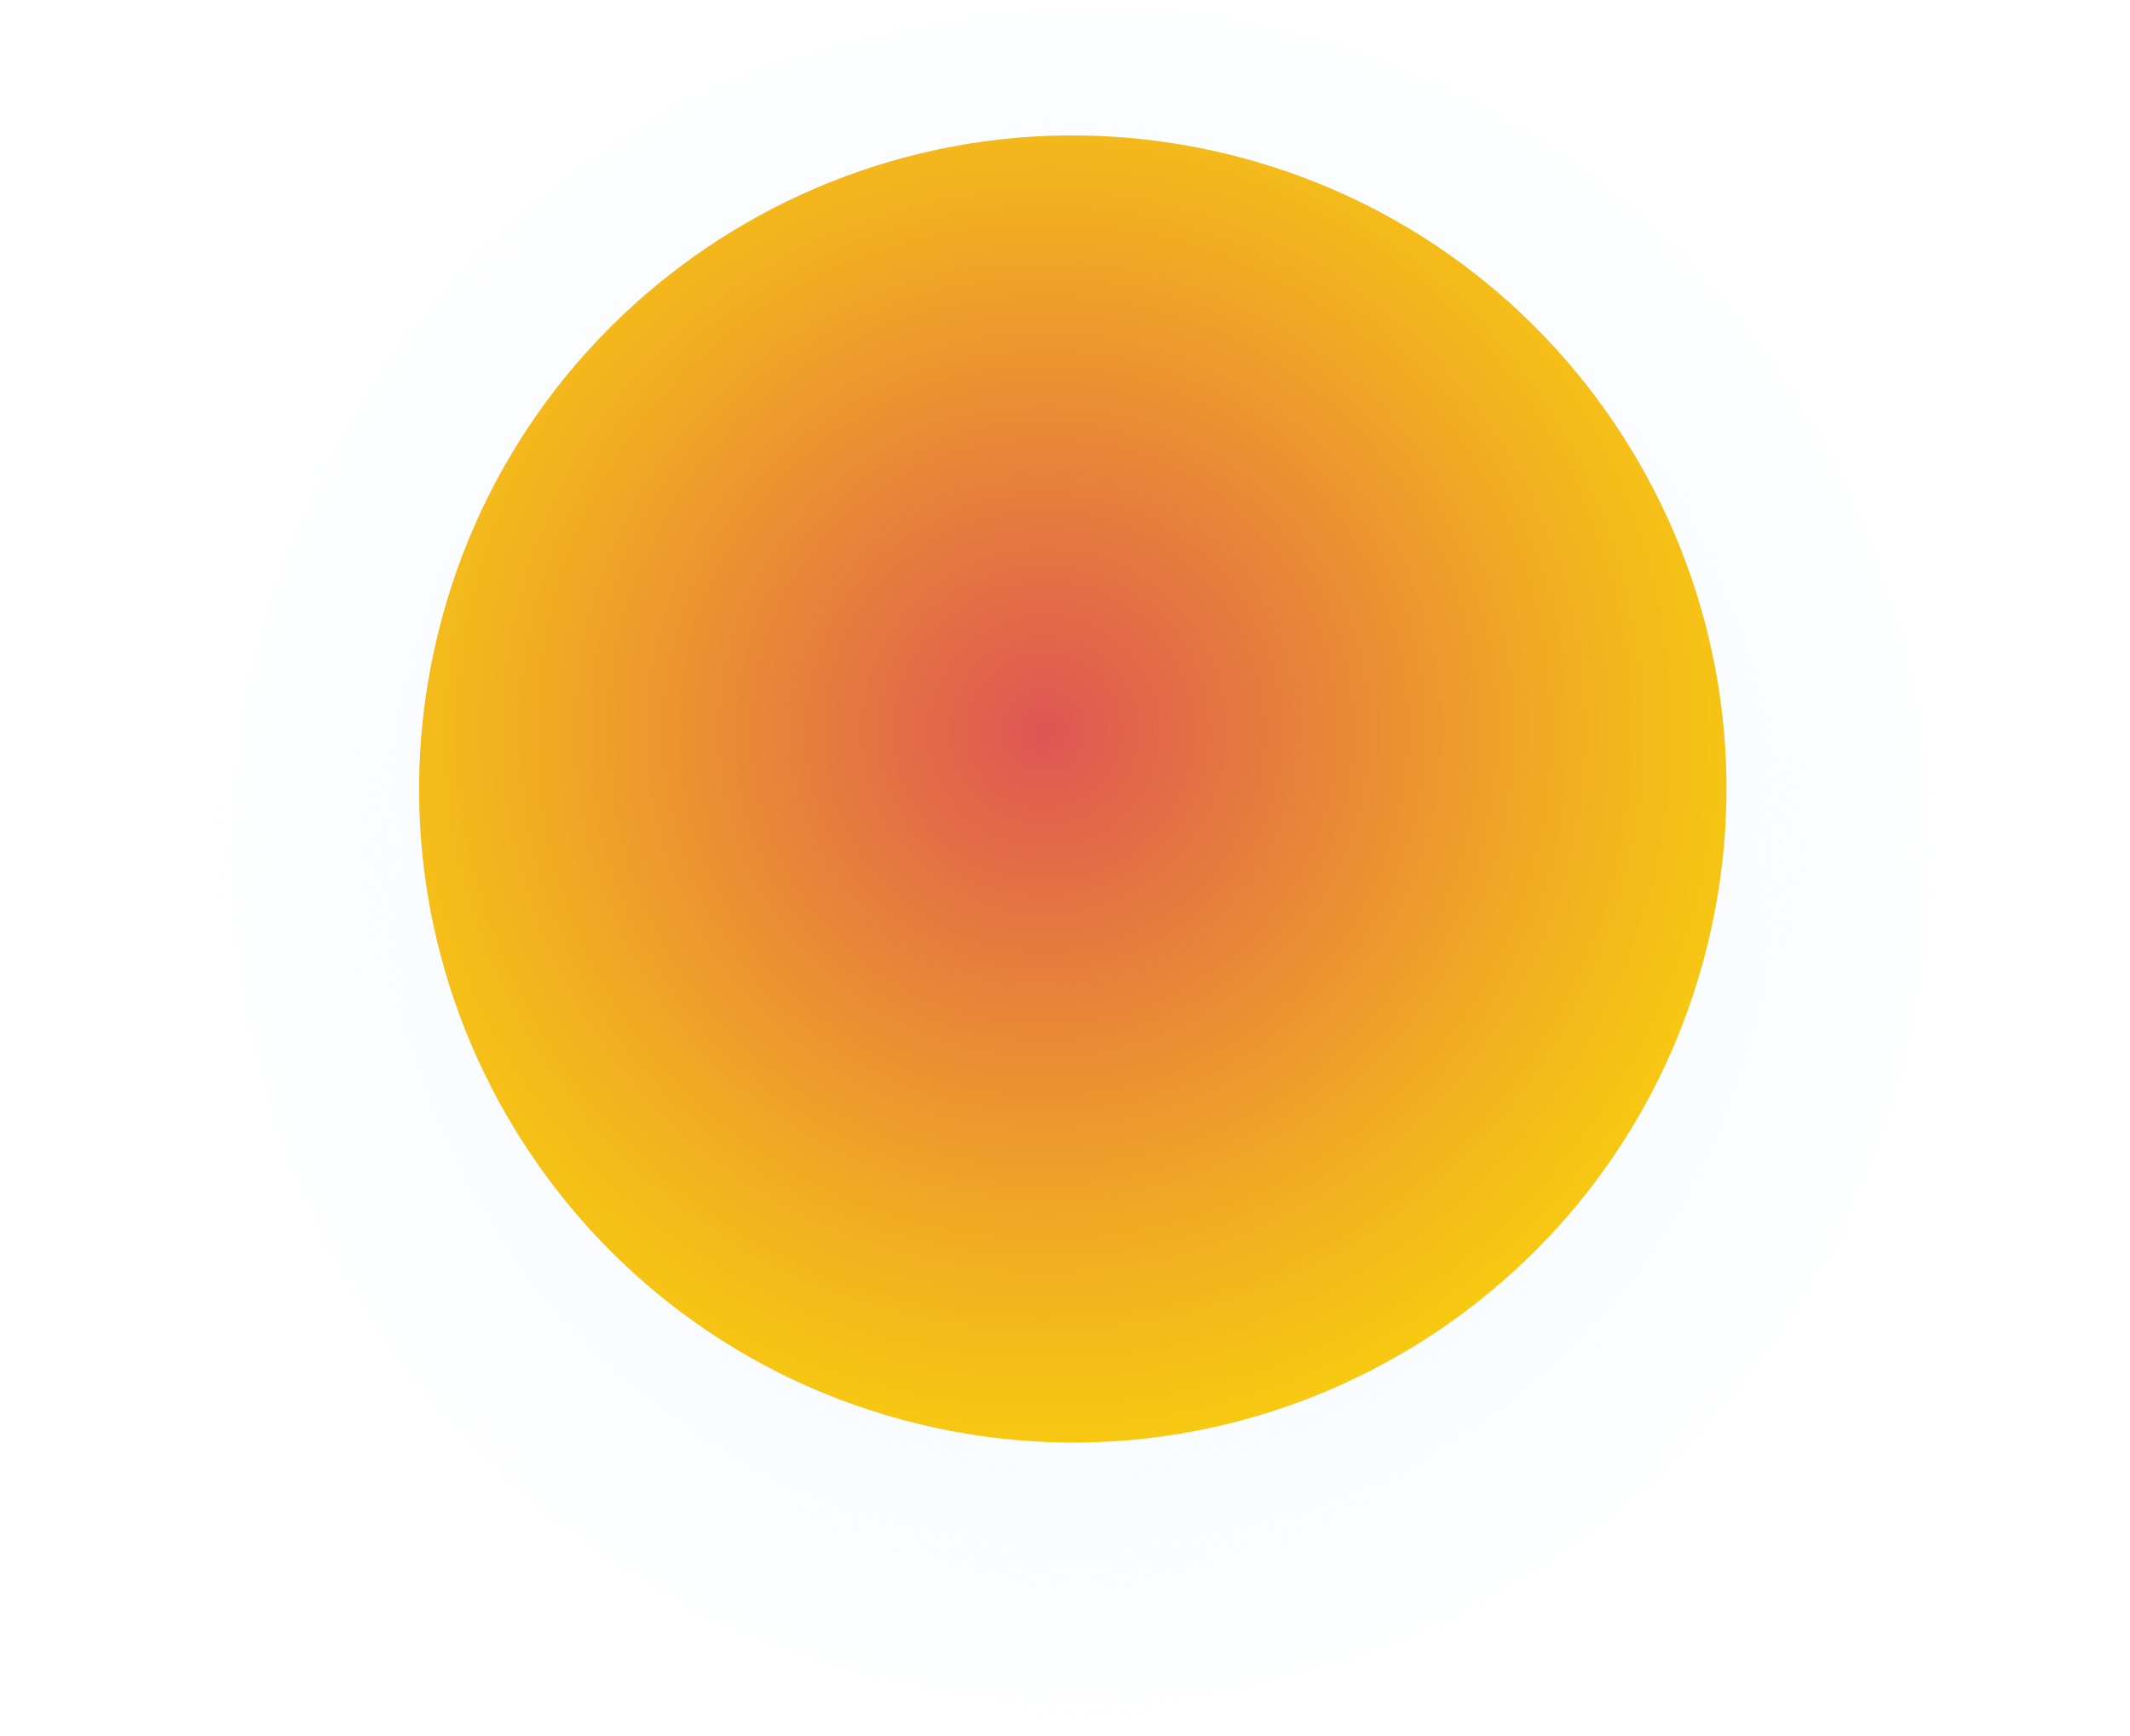
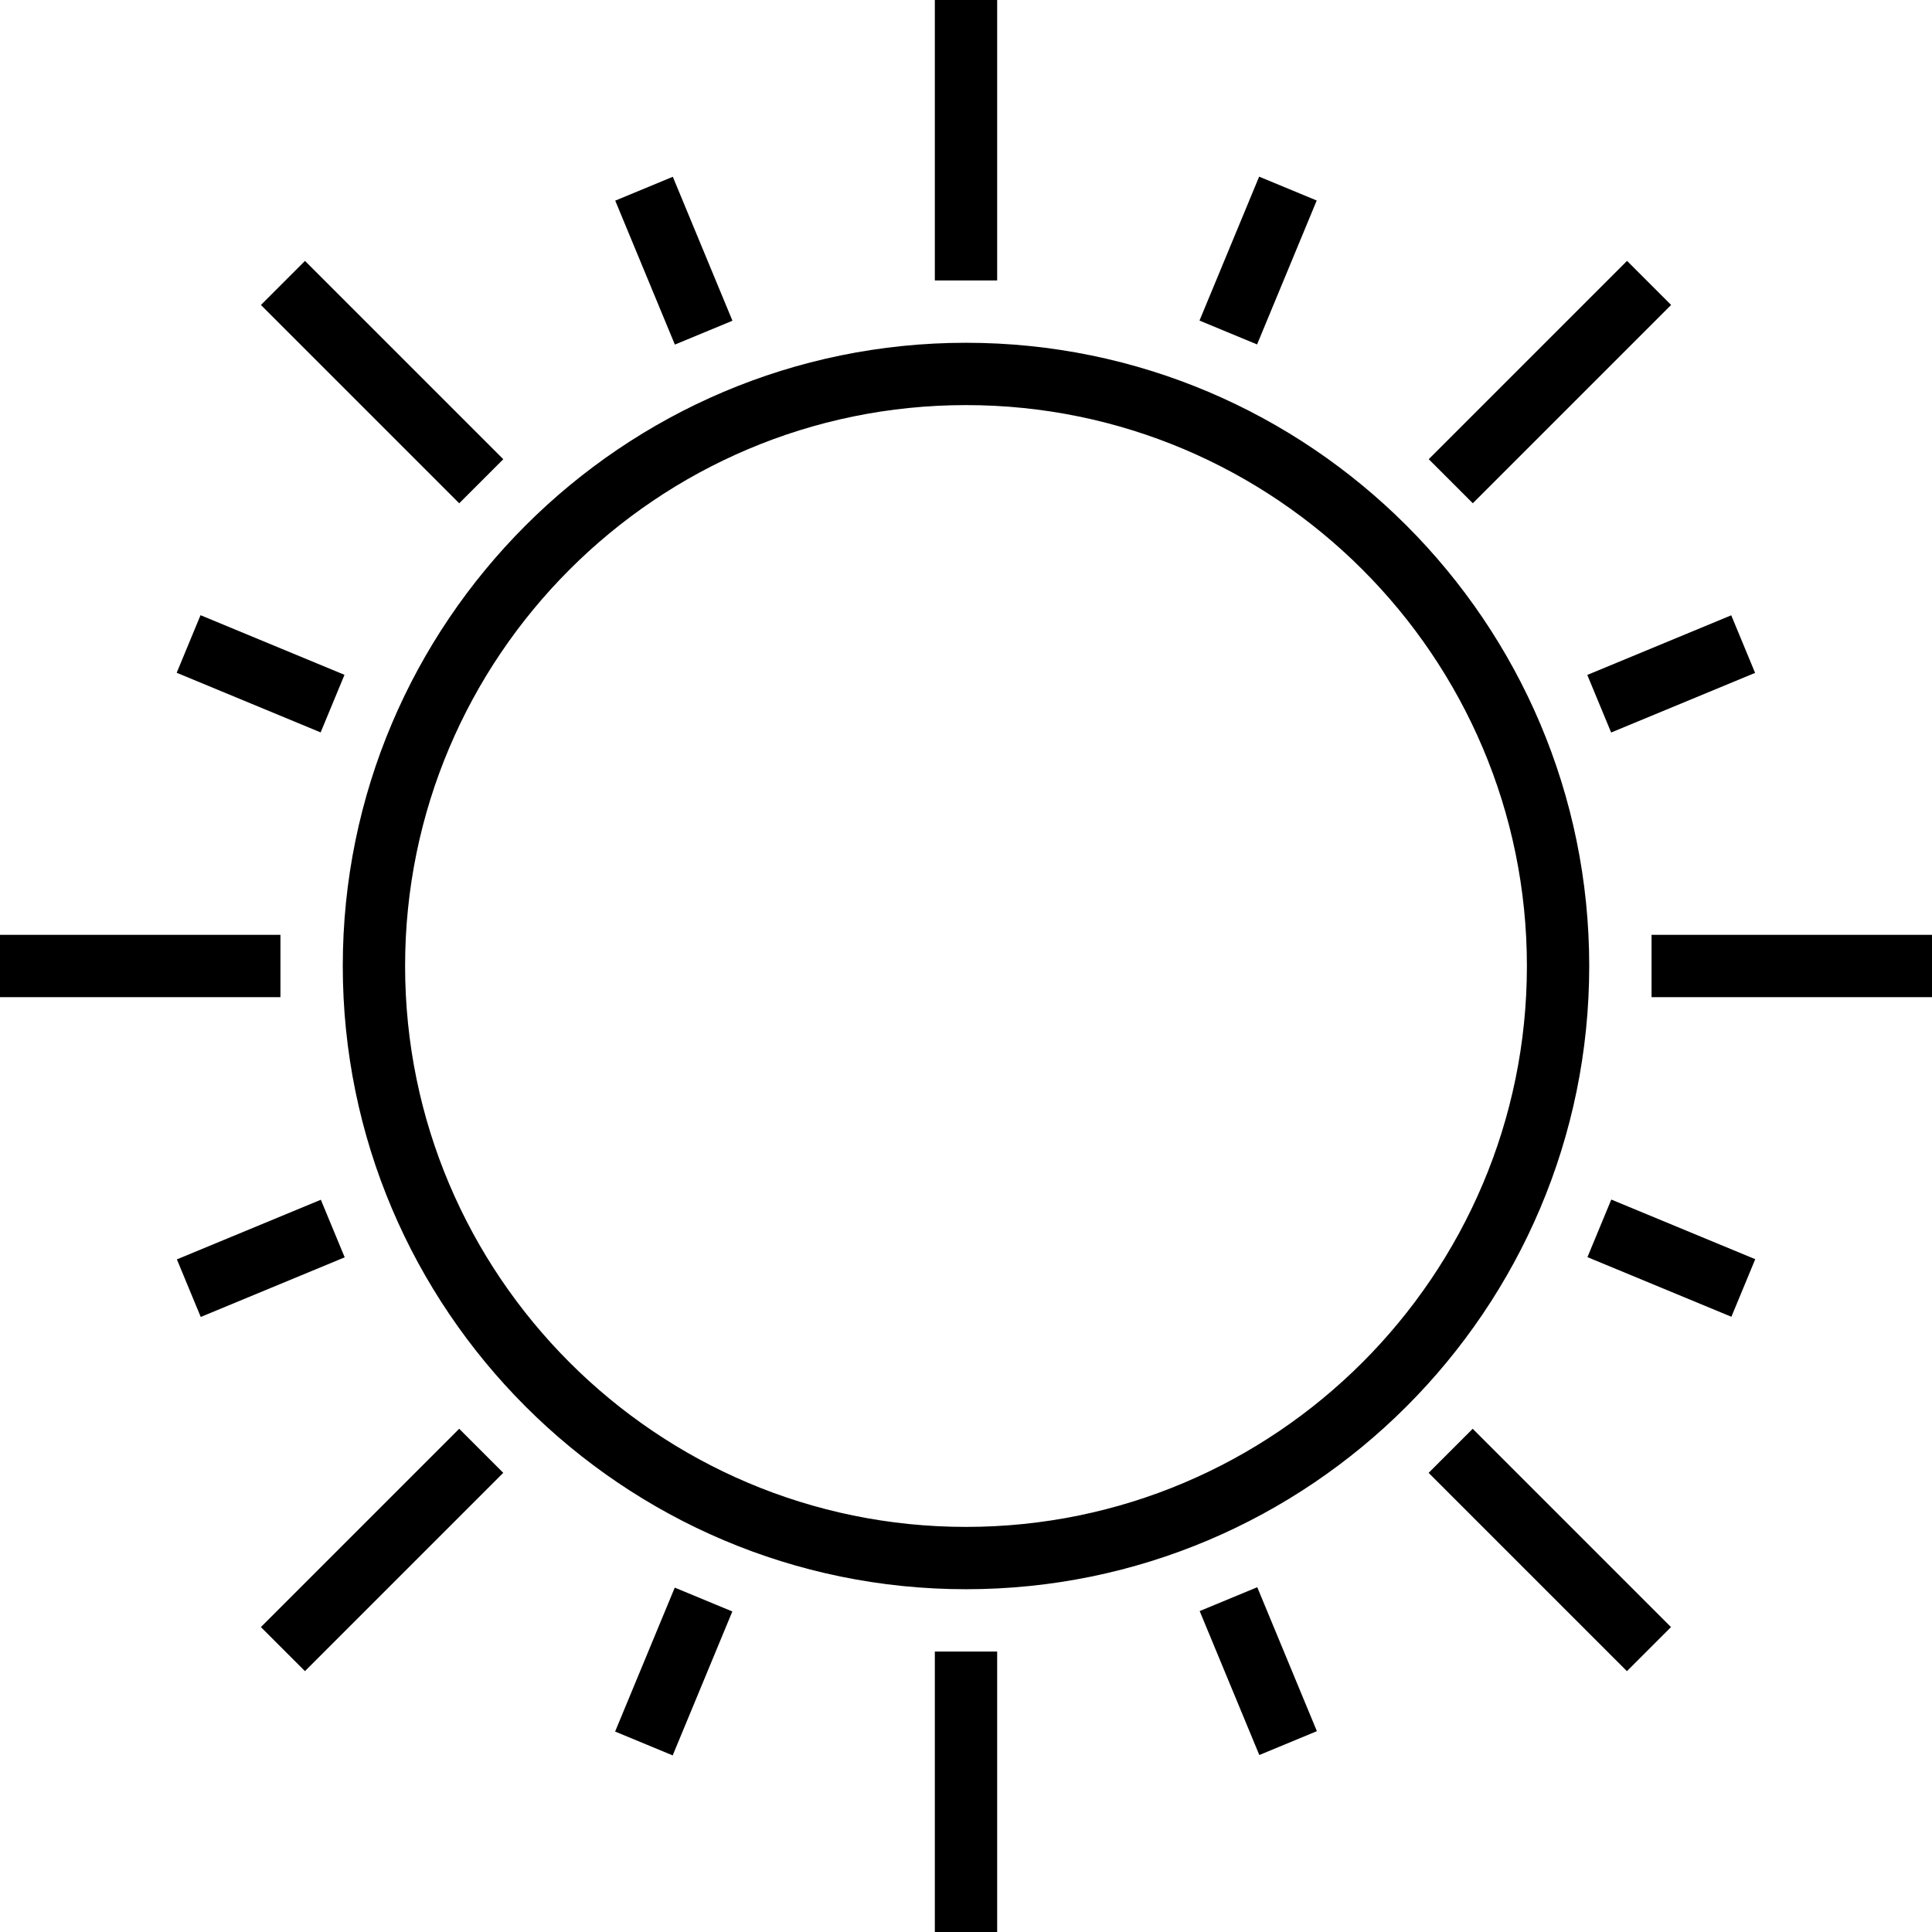
- <svg xmlns="http://www.w3.org/2000/svg" width="1623.833" height="1323.396" viewBox="0 0 1623.833 1323.396">
-   <defs>
-     <radialGradient id="radial-gradient" cx="0.509" cy="0.49" r="0.502" gradientTransform="translate(0.094) scale(0.812 1)" gradientUnits="objectBoundingBox">
-       <stop offset="0" stop-color="#fff" />
-       <stop offset="0.09" stop-color="#fefeff" stop-opacity="0.98" />
-       <stop offset="0.22" stop-color="#fdfeff" stop-opacity="0.91" />
-       <stop offset="0.36" stop-color="#fafdff" stop-opacity="0.8" />
-       <stop offset="0.52" stop-color="#f7fbff" stop-opacity="0.651" />
-       <stop offset="0.68" stop-color="#f3f9ff" stop-opacity="0.459" />
-       <stop offset="0.85" stop-color="#eef7ff" stop-opacity="0.231" />
-       <stop offset="1" stop-color="#eaf5ff" stop-opacity="0" />
-     </radialGradient>
-     <radialGradient id="radial-gradient-2" cx="0.428" cy="0.561" r="0.756" gradientTransform="matrix(0.237, 0.972, -0.972, 0.237, 0.982, -0.081)" gradientUnits="objectBoundingBox">
-       <stop offset="0" stop-color="#de5654" />
-       <stop offset="0.17" stop-color="#e47243" />
-       <stop offset="0.56" stop-color="#f2b21f" />
-       <stop offset="0.85" stop-color="#fbd908" />
-       <stop offset="1" stop-color="#ffe900" />
-     </radialGradient>
-   </defs>
-   <g id="sun" transform="translate(-5255.05 -5987.931)">
-     <path id="Path_161" data-name="Path 161" d="M1813.422,865.58c0,364.328-415.565,659.64-779.893,659.64s-843.939-300.7-843.939-665.03S669.2,205.87,1033.529,205.87s779.893,295.312,779.893,659.64Z" transform="translate(5065.46 5786.107)" fill="url(#radial-gradient)" />
-     <circle id="Ellipse_23" data-name="Ellipse 23" cx="498.02" cy="498.02" r="498.02" transform="matrix(0.237, -0.972, 0.972, 0.237, 5470.802, 6955.594)" fill="url(#radial-gradient-2)" />
-   </g>
+ <svg xmlns="http://www.w3.org/2000/svg" version="1.1" class="sun" x="0px" y="0px" viewBox="0 0 496 496" style="enable-background:new 0 0 496 496;" xml:space="preserve">
+   <rect x="152.994" y="58.921" transform="matrix(0.3827 0.9239 -0.9239 0.3827 168.6176 -118.5145)" width="40.001" height="16" />
+   <rect x="46.9" y="164.979" transform="matrix(0.9239 0.3827 -0.3827 0.9239 71.29 -12.4346)" width="40.001" height="16" />
+   <rect x="46.947" y="315.048" transform="matrix(0.9239 -0.3827 0.3827 0.9239 -118.531 50.2116)" width="40.001" height="16" />
+   <rect x="164.966" y="409.112" transform="matrix(-0.9238 -0.3828 0.3828 -0.9238 168.4872 891.7491)" width="16" height="39.999" />
+   <rect x="303.031" y="421.036" transform="matrix(-0.3827 -0.9239 0.9239 -0.3827 50.2758 891.6655)" width="40.001" height="16" />
+   <rect x="409.088" y="315.018" transform="matrix(-0.9239 -0.3827 0.3827 -0.9239 701.898 785.6559)" width="40.001" height="16" />
+   <rect x="409.054" y="165.011" transform="matrix(-0.9239 0.3827 -0.3827 -0.9239 891.6585 168.6574)" width="40.001" height="16" />
+   <rect x="315.001" y="46.895" transform="matrix(0.9238 0.3828 -0.3828 0.9238 50.212 -118.5529)" width="16" height="39.999" />
+   <path d="M248,88c-88.224,0-160,71.776-160,160s71.776,160,160,160s160-71.776,160-160S336.224,88,248,88z M248,392     c-79.4,0-144-64.6-144-144s64.6-144,144-144s144,64.6,144,144S327.4,392,248,392z" />
+   <rect x="240" width="16" height="72" />
+   <rect x="62.097" y="90.096" transform="matrix(0.7071 0.7071 -0.7071 0.7071 98.0963 -40.6334)" width="71.999" height="16" />
+   <rect y="240" width="72" height="16" />
+   <rect x="90.091" y="361.915" transform="matrix(-0.7071 -0.7071 0.7071 -0.7071 -113.9157 748.643)" width="16" height="71.999" />
+   <rect x="240" y="424" width="16" height="72" />
+   <rect x="361.881" y="389.915" transform="matrix(-0.7071 -0.7071 0.7071 -0.7071 397.8562 960.6281)" width="71.999" height="16" />
+   <rect x="424" y="240" width="72" height="16" />
+   <rect x="389.911" y="62.091" transform="matrix(0.7071 0.7071 -0.7071 0.7071 185.9067 -252.6357)" width="16" height="71.999" />
</svg>
